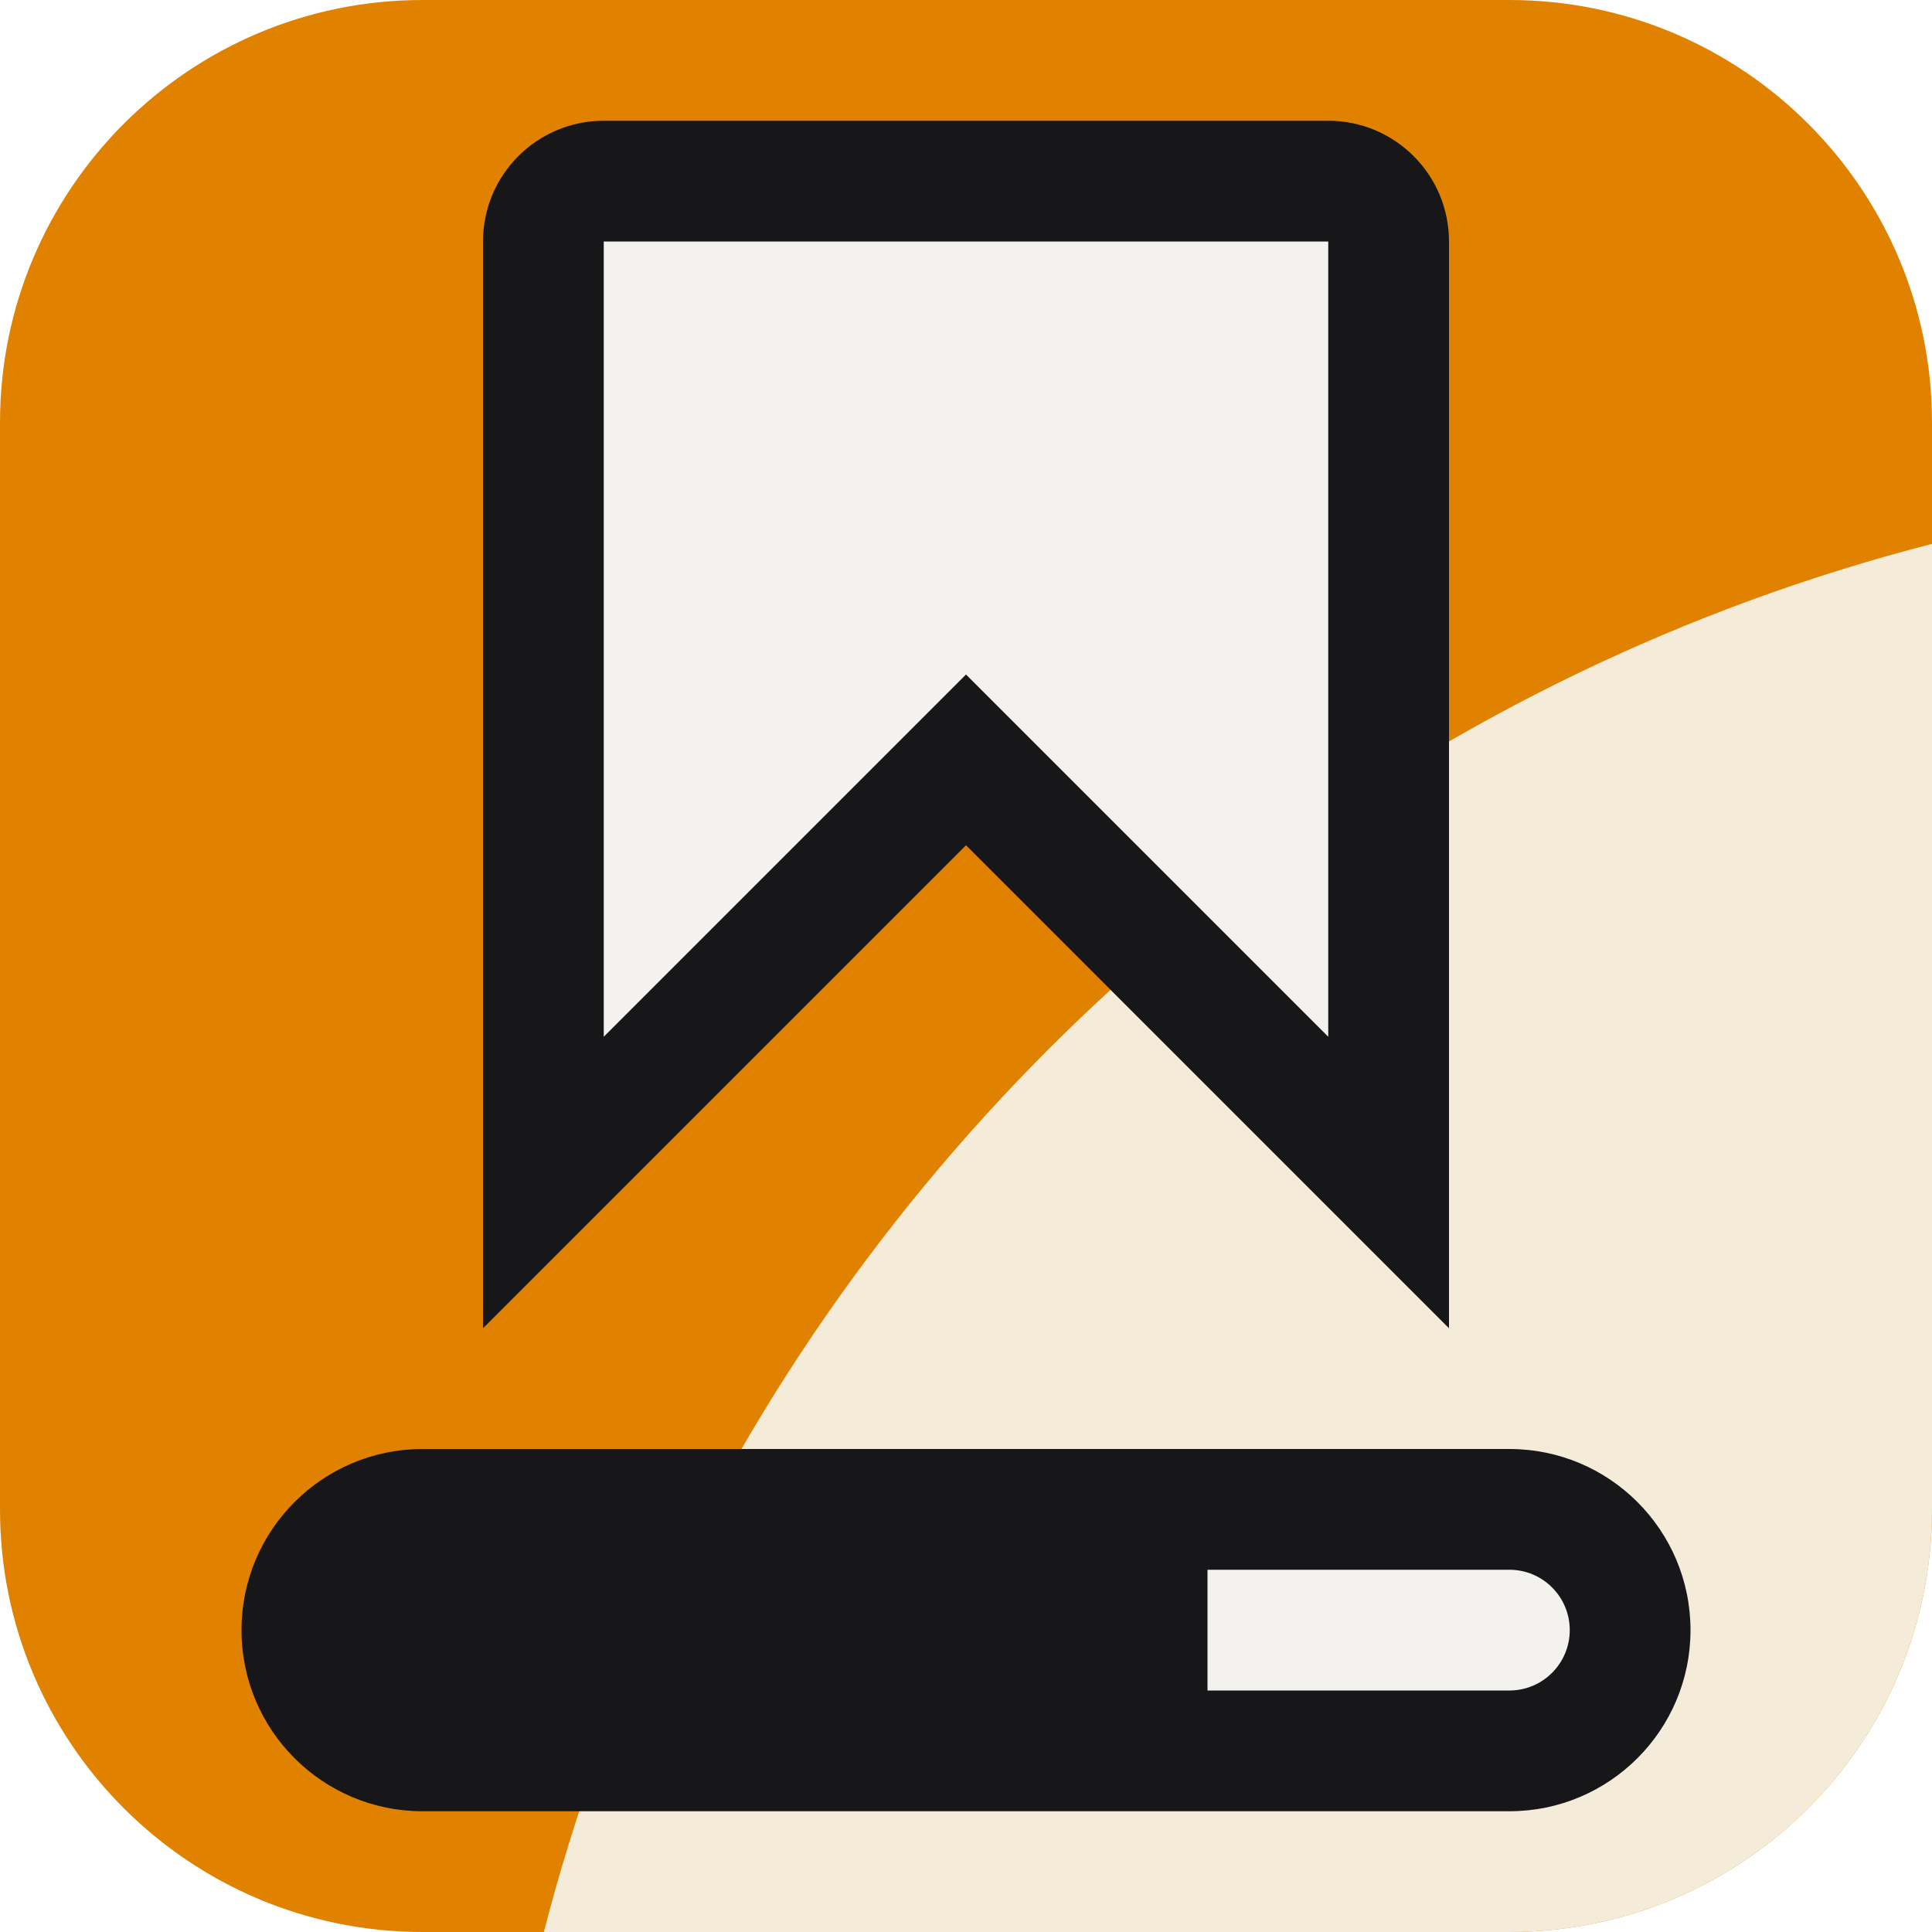
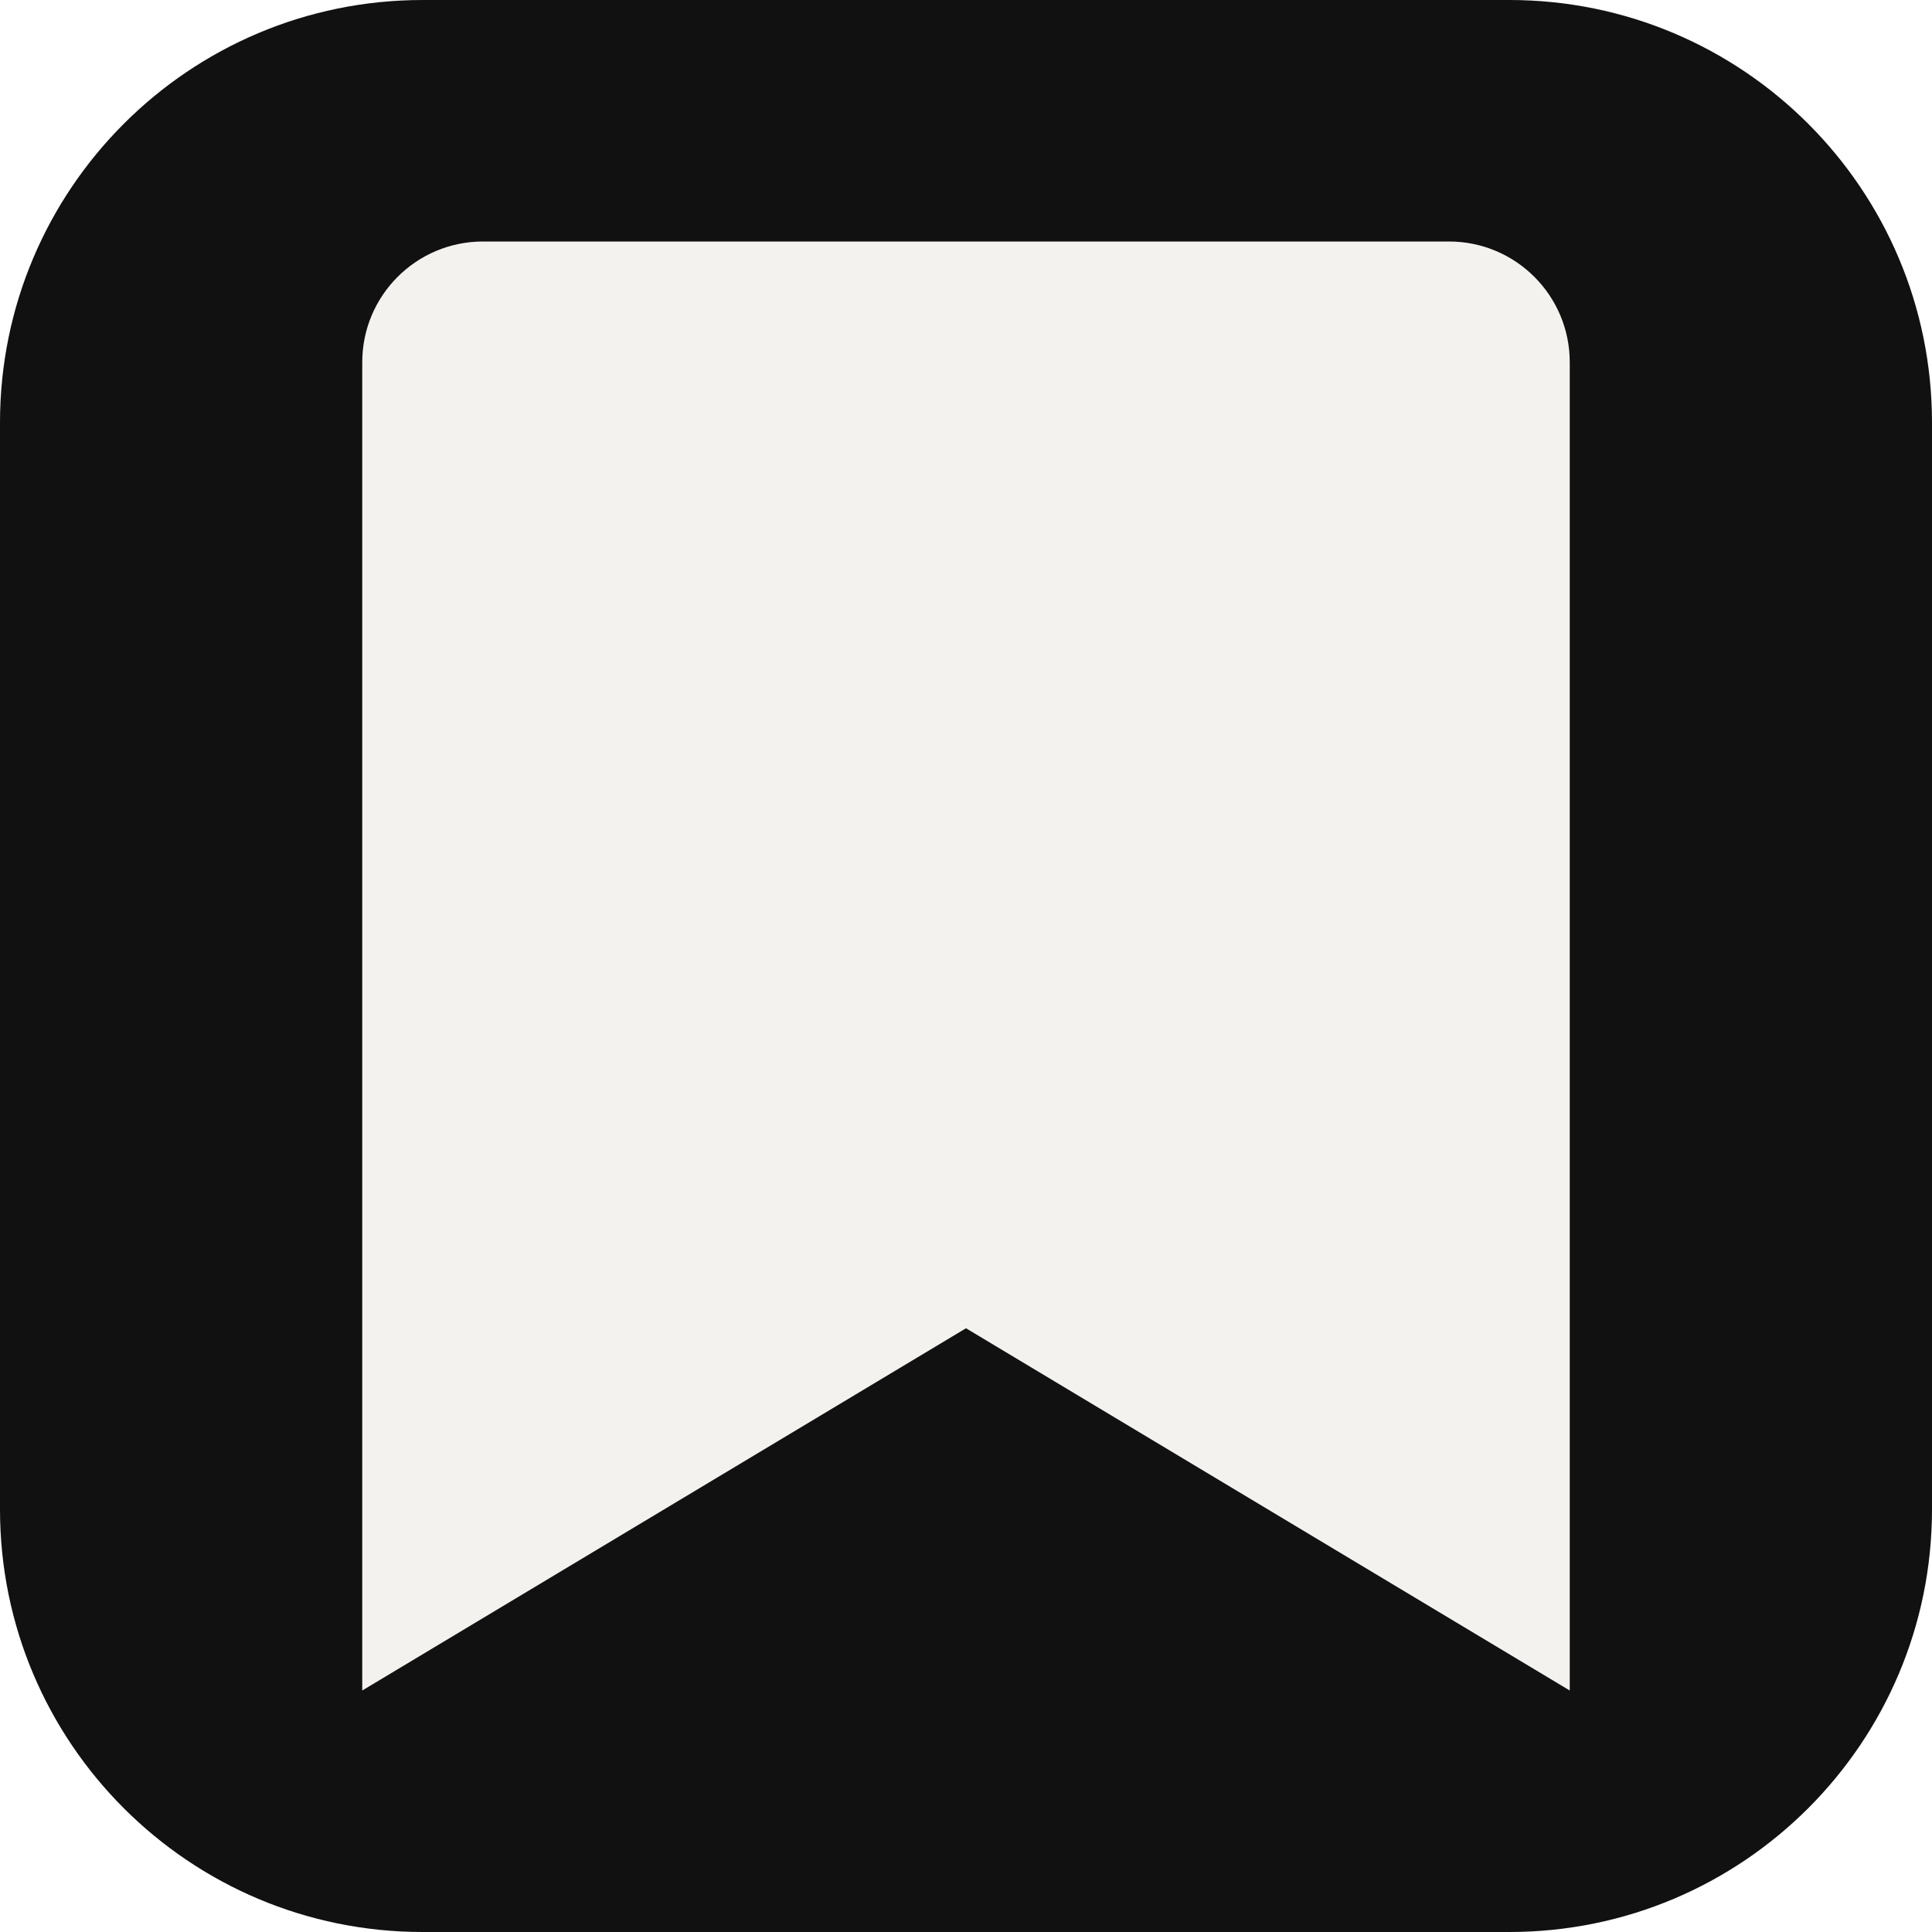
- <svg xmlns="http://www.w3.org/2000/svg" viewBox="0 0 32 32">
-   <defs>
-     <clipPath id="tile">
-       <rect width="32" height="32" rx="7" />
-     </clipPath>
-   </defs>
-   <g clip-path="url(#tile)">
-     <rect width="32" height="32" fill="#E08200" />
-     <circle cx="40" cy="40" r="32" fill="#F4ECD8" />
-   </g>
-   <path d="M10 2H22A2 2 0 0 1 24 4V22L16 14L8 22V4A2 2 0 0 1 10 2Z" fill="#17171A" />
-   <path d="M10 4H22V17.172L16 11.172L10 17.172Z" fill="#F3F2EE" />
-   <rect x="4" y="24" width="24" height="6" rx="3" fill="#17171A" />
-   <path d="M20 26H25A1 1 0 0 1 25 28H20Z" fill="#F3F2EE" />
+ <svg xmlns="http://www.w3.org/2000/svg" viewBox="0 0 16 16">
+   <rect width="16" height="16" rx="3.5" fill="#111112" />
+   <path fill="#F3F2EE" d="M4 2H12A1 1 0 0 1 13 3V14L8 11L3 14V3A1 1 0 0 1 4 2Z" />
</svg>
